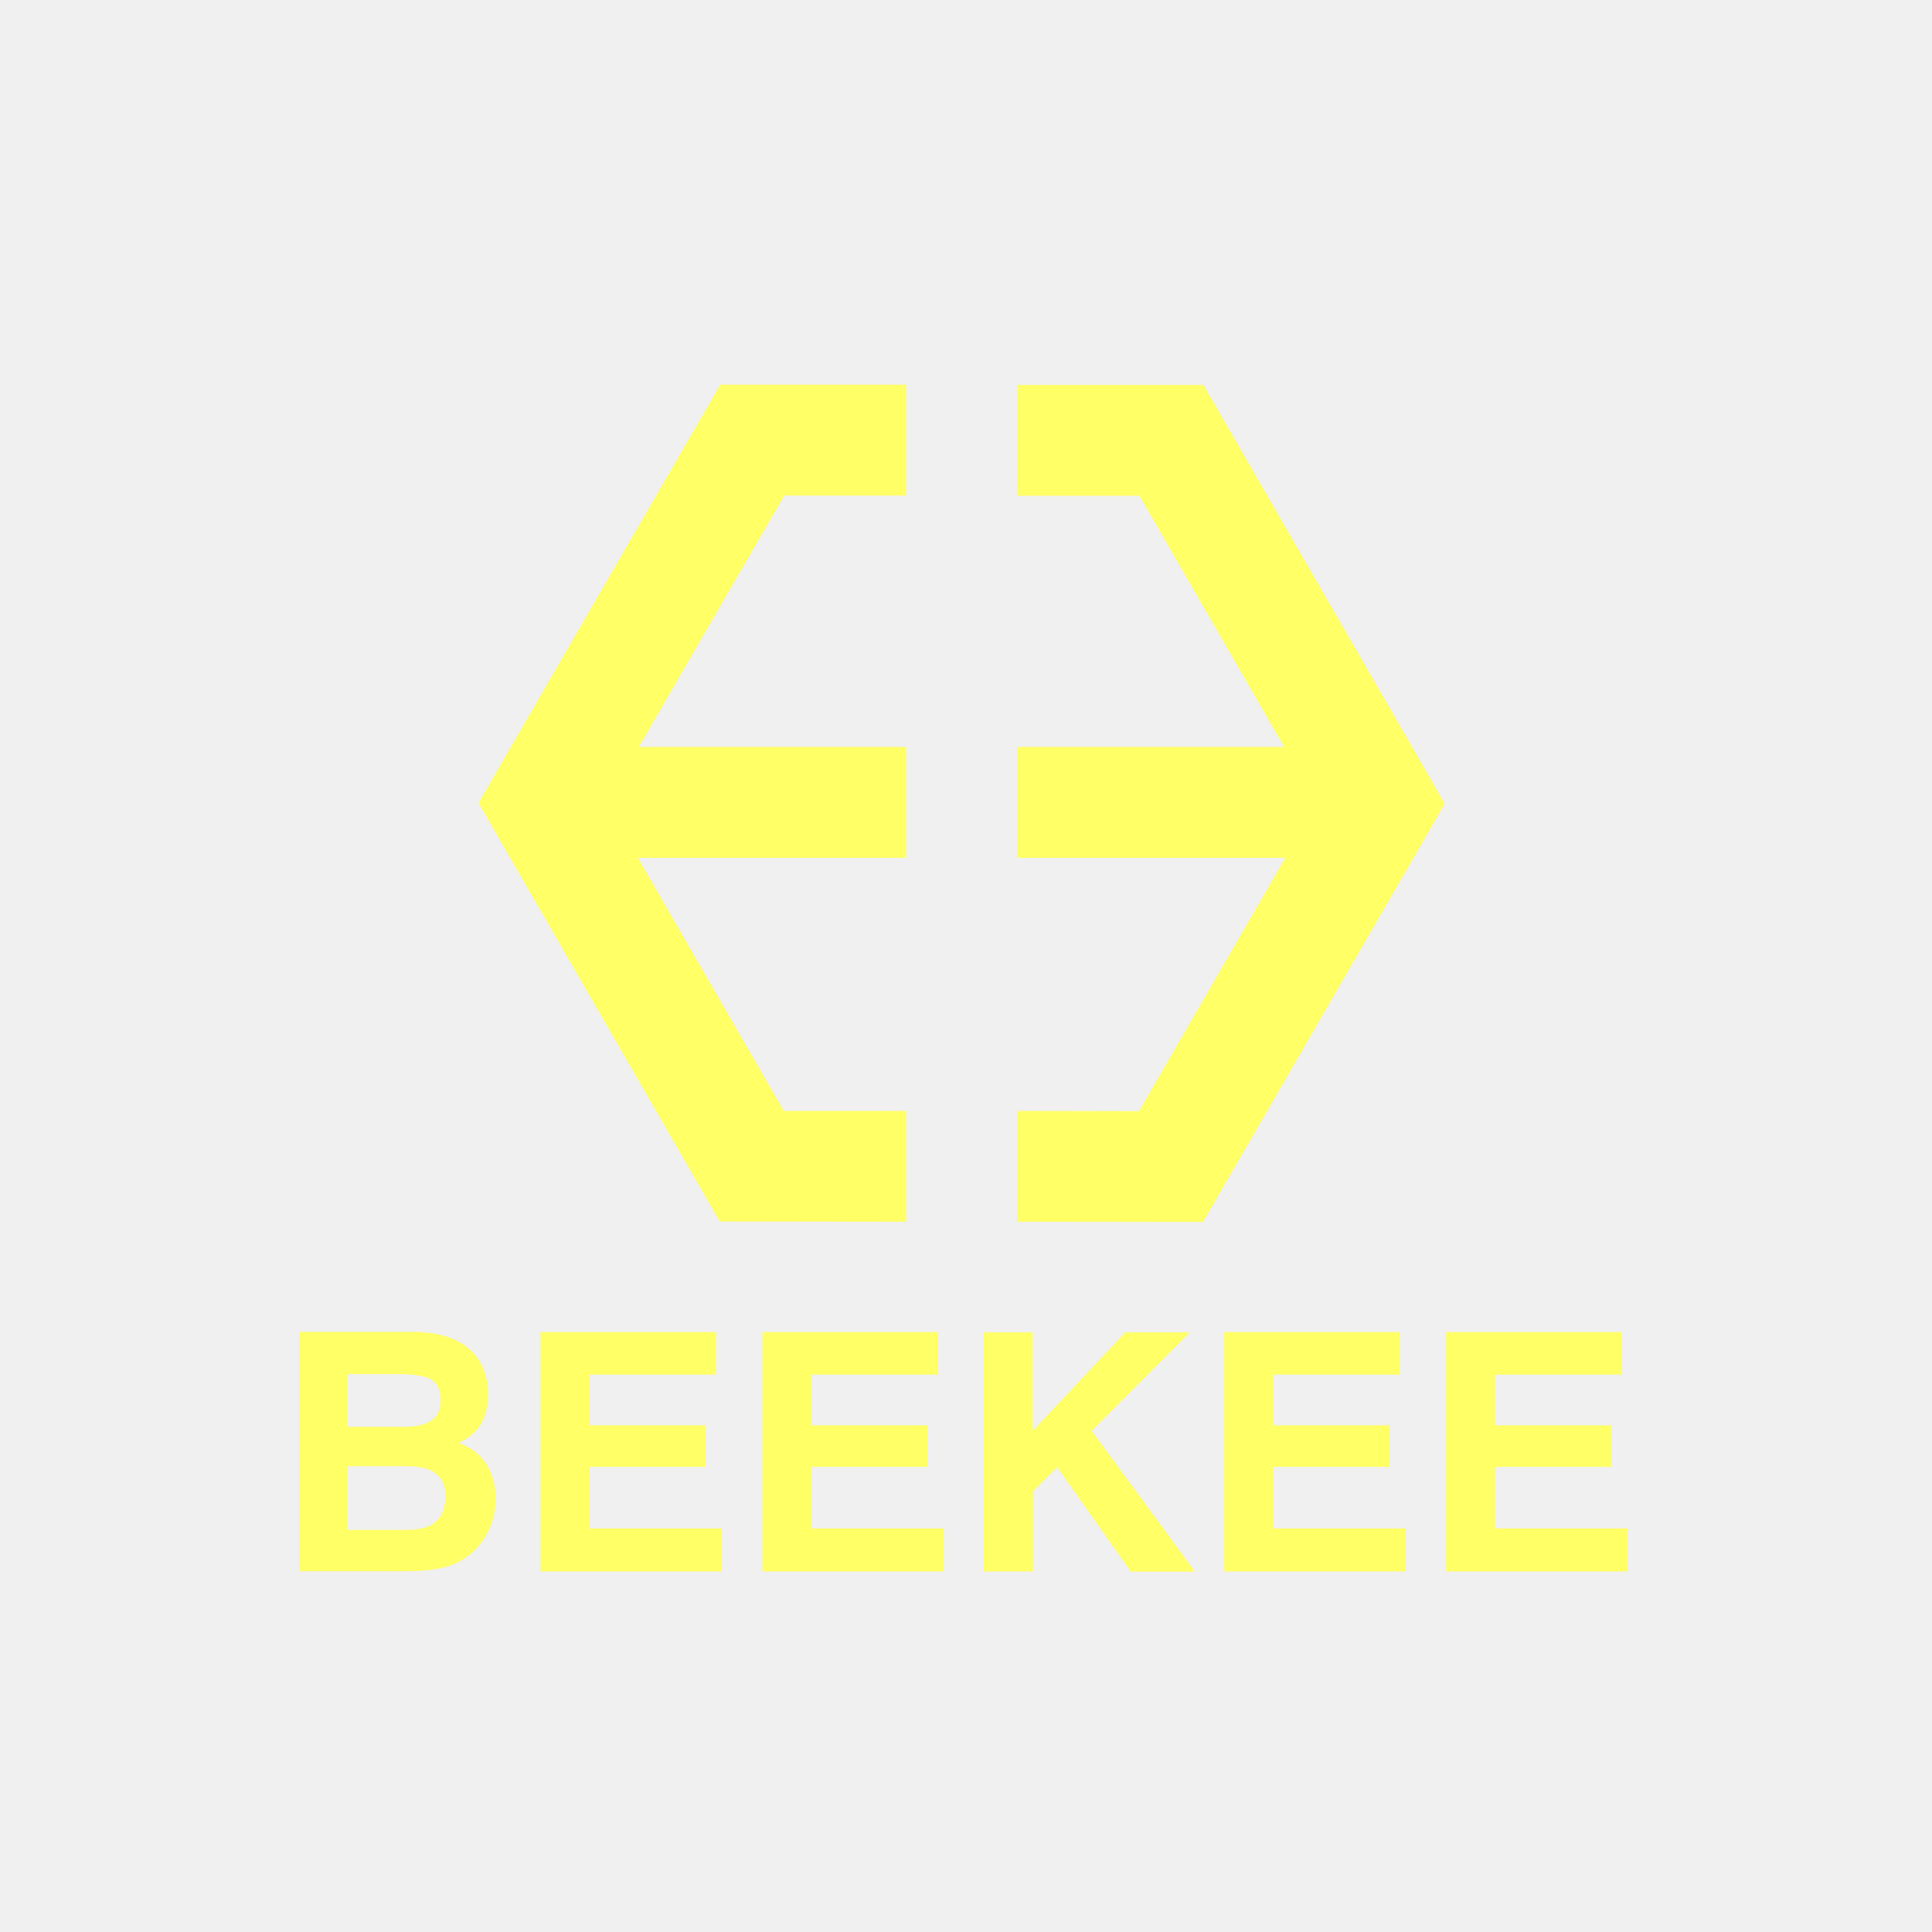
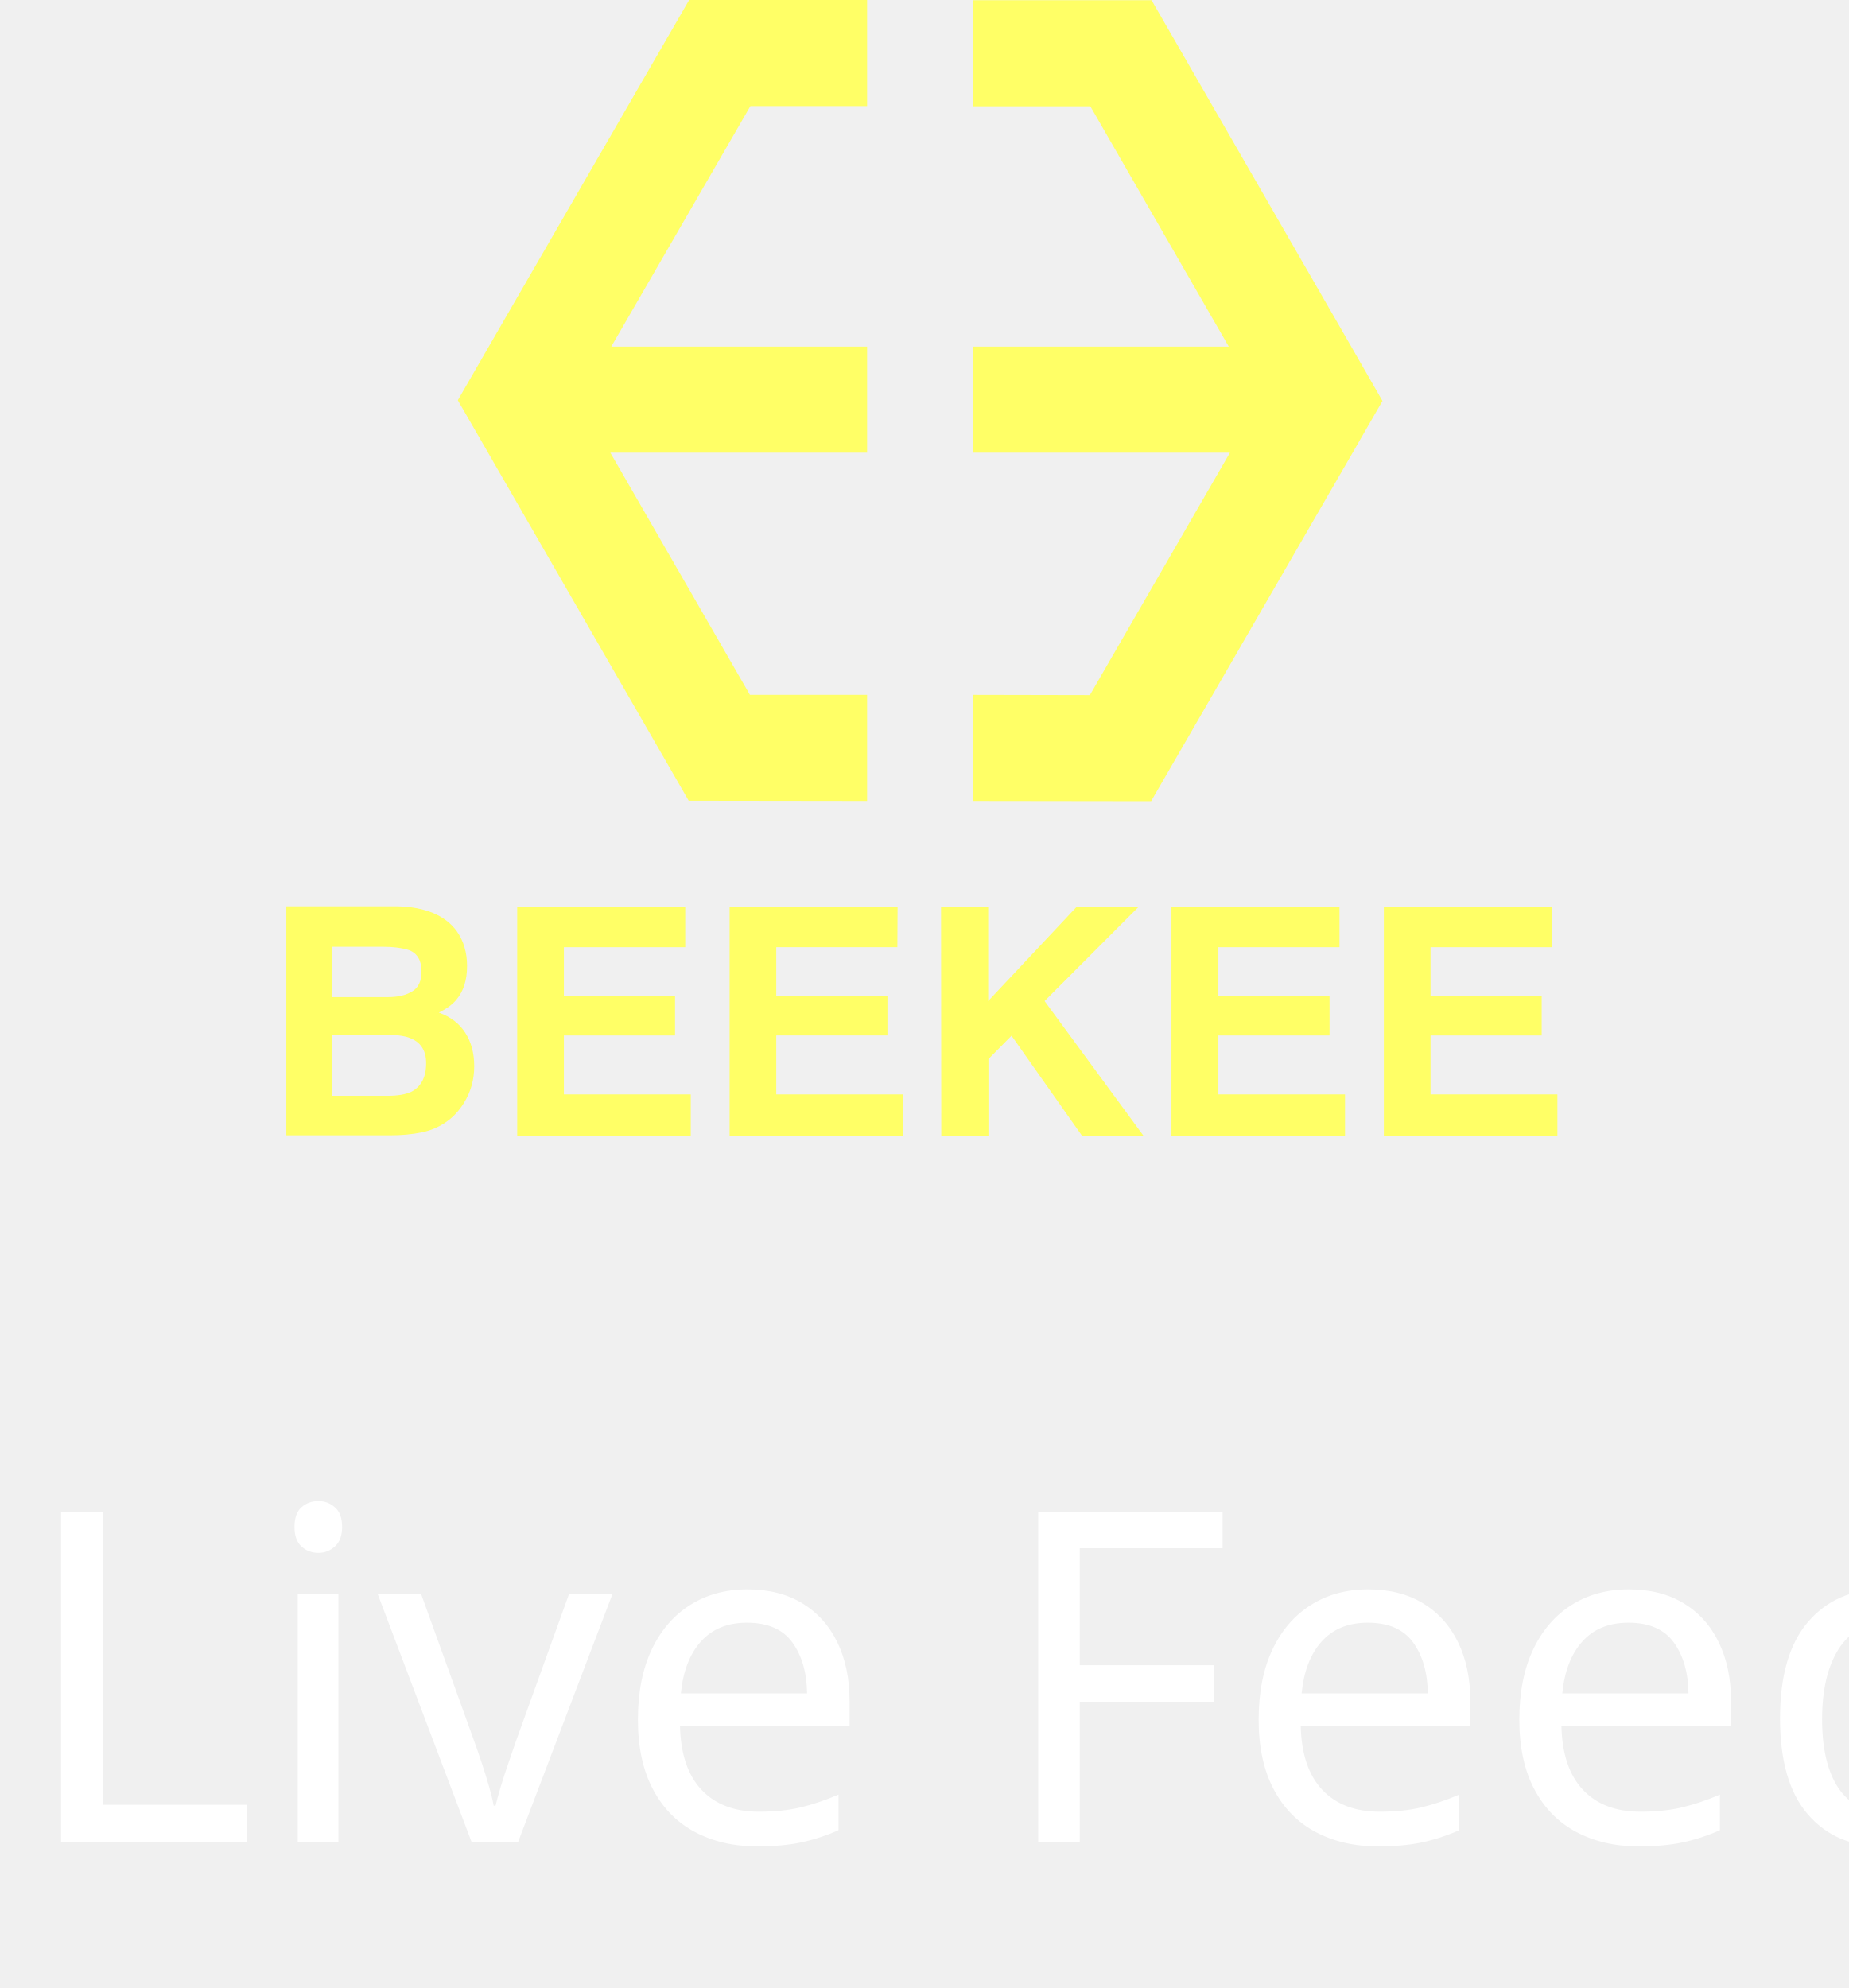
- <svg xmlns="http://www.w3.org/2000/svg" version="1.1" id="Calque_1" x="0px" y="0px" viewBox="0 0 800 800" style="enable-background:new 0 0 800 800;" xml:space="preserve">
+ <svg xmlns="http://www.w3.org/2000/svg" version="1.1" id="Calque_1" x="0px" y="0px" viewBox="190 56.6 800 860.3" style="enable-background:new 190 56.6 800 860.3;" xml:space="preserve">
  <style type="text/css">
	.st0{fill:#FFFF66;}
+ 	.st1{fill:none;}
+ 	.st2{fill:#FFFFFF;}
+ 	.st3{font-family:'SegoeWP-Light';}
+ 	.st4{font-size:200px;}
</style>
-   <polygon class="st0" points="584.7,309.3 498.3,159.4 421.1,159.4 421.1,182.3 421.1,205.3 471.8,205.3 531.7,309.3 421.1,309.3   421.1,355.2 532.2,355.2 471.6,460.1 421.1,460 421.1,483 421.1,505.9 498.1,506 585.3,355.2 598.2,332.8 " />
-   <polygon class="st0" points="298.2,159.3 211.5,309.3 198.1,332.5 211.2,355.2 298,505.8 375.2,505.9 375.2,483 375.2,460   324.5,460 264.1,355.2 375.2,355.2 375.2,309.3 264.5,309.3 324.7,205.2 375.2,205.2 375.2,182.3 375.2,159.3 " />
+   <polygon class="st0" points="774.7,206.6 688.3,56.7 611.1,56.7 611.1,79.6 611.1,102.6 661.8,102.6 721.7,206.6 611.1,206.6   611.1,252.5 722.2,252.5 661.6,357.4 611.1,357.3 611.1,380.3 611.1,403.2 688.1,403.3 775.3,252.5 788.2,230.1 " />
+   <polygon class="st0" points="488.2,56.6 401.5,206.6 388.1,229.8 401.2,252.5 488,403.1 565.2,403.2 565.2,380.3 565.2,357.3   514.5,357.3 454.1,252.5 565.2,252.5 565.2,206.6 454.5,206.6 514.7,102.5 565.2,102.5 565.2,79.6 565.2,56.6 " />
  <g>
-     <path class="st0" d="M197.6,562.2c3,4.2,4.5,9.3,4.5,15.1c0,6.1-1.5,10.9-4.6,14.6c-1.7,2.1-4.2,3.9-7.6,5.6   c5.1,1.8,8.9,4.8,11.4,8.7c2.6,4,3.9,8.8,3.9,14.5c0,5.9-1.5,11.1-4.4,15.8c-1.9,3.1-4.2,5.7-7,7.8c-3.2,2.4-6.9,4.1-11.2,5   c-4.3,0.9-9,1.3-14,1.3h-44.7v-99.1H172C184,551.8,192.6,555.4,197.6,562.2z M143.8,568.9v21.9h24.1c4.3,0,7.8-0.8,10.5-2.5   c2.7-1.6,4-4.5,4-8.7c0-4.6-1.8-7.7-5.3-9.1c-3.1-1-7-1.5-11.7-1.5H143.8z M143.8,607.1v26.4h24.1c4.3,0,7.6-0.6,10-1.7   c4.3-2.2,6.5-6.3,6.5-12.4c0-5.2-2.1-8.7-6.3-10.6c-2.3-1.1-5.6-1.6-9.9-1.7H143.8z" />
-     <path class="st0" d="M296.5,569.2H244v21h48.1v17.2H244v25.5h54.9v17.8h-75.1v-99.1h72.7V569.2z" />
-     <path class="st0" d="M388.3,569.2h-52.4v21H384v17.2h-48.1v25.5h54.9v17.8h-75.1v-99.1h72.7V569.2z" />
-     <path class="st0" d="M407.2,551.7h20.4v40.8l38.3-40.8h26.8l-40.7,40.8l42.8,58.3h-26.6l-30.5-43.3l-10,10.1v33.1h-20.4V551.7z" />
-     <path class="st0" d="M579.6,569.2h-52.4v21h48.1v17.2h-48.1v25.5H582v17.8h-75.1v-99.1h72.7V569.2z" />
-     <path class="st0" d="M671.4,569.2H619v21h48.1v17.2H619v25.5h54.9v17.8h-75.1v-99.1h72.7V569.2z" />
+     <path class="st0" d="M387.6,459.5c3,4.2,4.5,9.3,4.5,15.1c0,6.1-1.5,10.9-4.6,14.6c-1.7,2.1-4.2,3.9-7.6,5.6   c5.1,1.8,8.9,4.8,11.4,8.7c2.6,4,3.9,8.8,3.9,14.5c0,5.9-1.5,11.1-4.4,15.8c-1.9,3.1-4.2,5.7-7,7.8c-3.2,2.4-6.9,4.1-11.2,5   c-4.3,0.9-9,1.3-14,1.3h-44.7v-99.1H362C374,449.1,382.6,452.7,387.6,459.5z M333.8,466.2v21.9h24.1c4.3,0,7.8-0.8,10.5-2.5   c2.7-1.6,4-4.5,4-8.7c0-4.6-1.8-7.7-5.3-9.1c-3.1-1-7-1.5-11.7-1.5h-21.6V466.2z M333.8,504.4v26.4h24.1c4.3,0,7.6-0.6,10-1.7   c4.3-2.2,6.5-6.3,6.5-12.4c0-5.2-2.1-8.7-6.3-10.6c-2.3-1.1-5.6-1.6-9.9-1.7H333.8z" />
+     <path class="st0" d="M486.5,466.5H434v21h48.1v17.2H434v25.5h54.9V548h-75.1v-99.1h72.7V466.5z" />
+     <path class="st0" d="M578.3,466.5h-52.4v21H574v17.2h-48.1v25.5h54.9V548h-75.1v-99.1h72.7L578.3,466.5L578.3,466.5z" />
+     <path class="st0" d="M597.2,449h20.4v40.8l38.3-40.8h26.8L642,489.8l42.8,58.3h-26.6l-30.5-43.3l-10,10.1V548h-20.4L597.2,449   L597.2,449z" />
+     <path class="st0" d="M769.6,466.5h-52.4v21h48.1v17.2h-48.1v25.5H772V548h-75.1v-99.1h72.7V466.5z" />
+     <path class="st0" d="M861.4,466.5H809v21h48.1v17.2H809v25.5h54.9V548h-75.1v-99.1h72.7v17.6H861.4z" />
  </g>
+   <rect x="190" y="705.6" class="st1" width="800" height="171" />
+   <text transform="matrix(1 0 0 1 197.0316 853.6069)" class="st2 st3 st4">Live Feed</text>
</svg>
